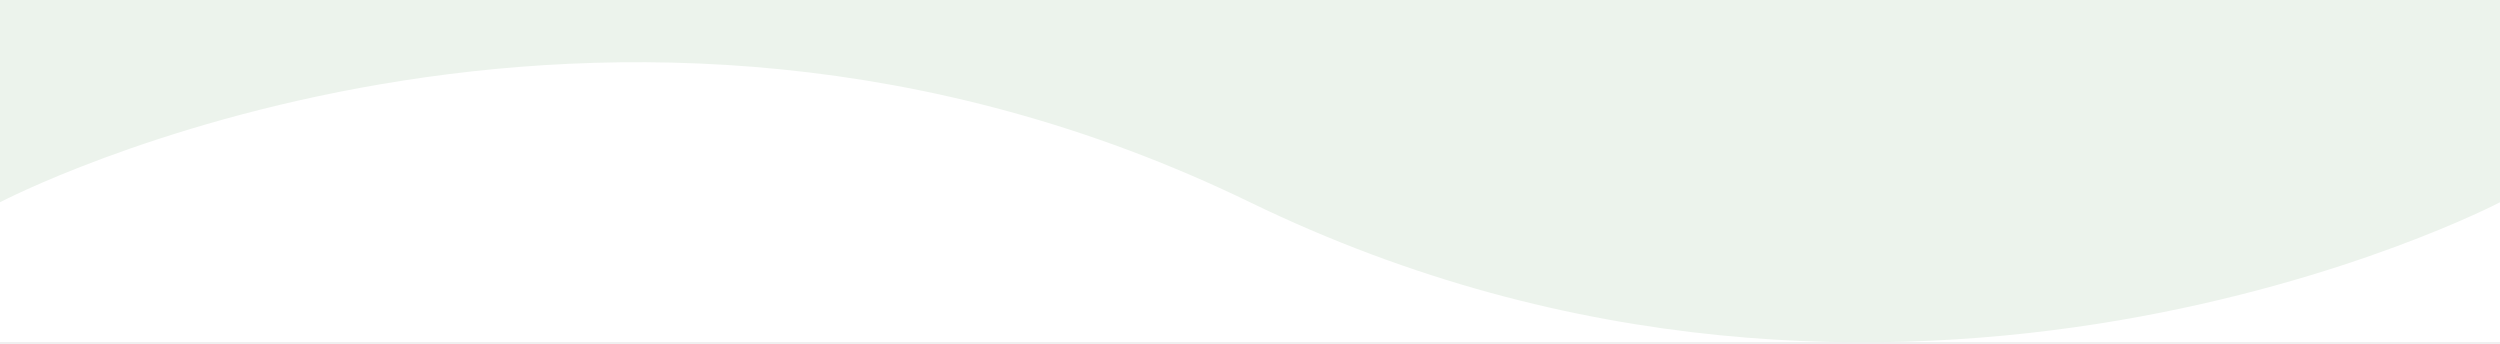
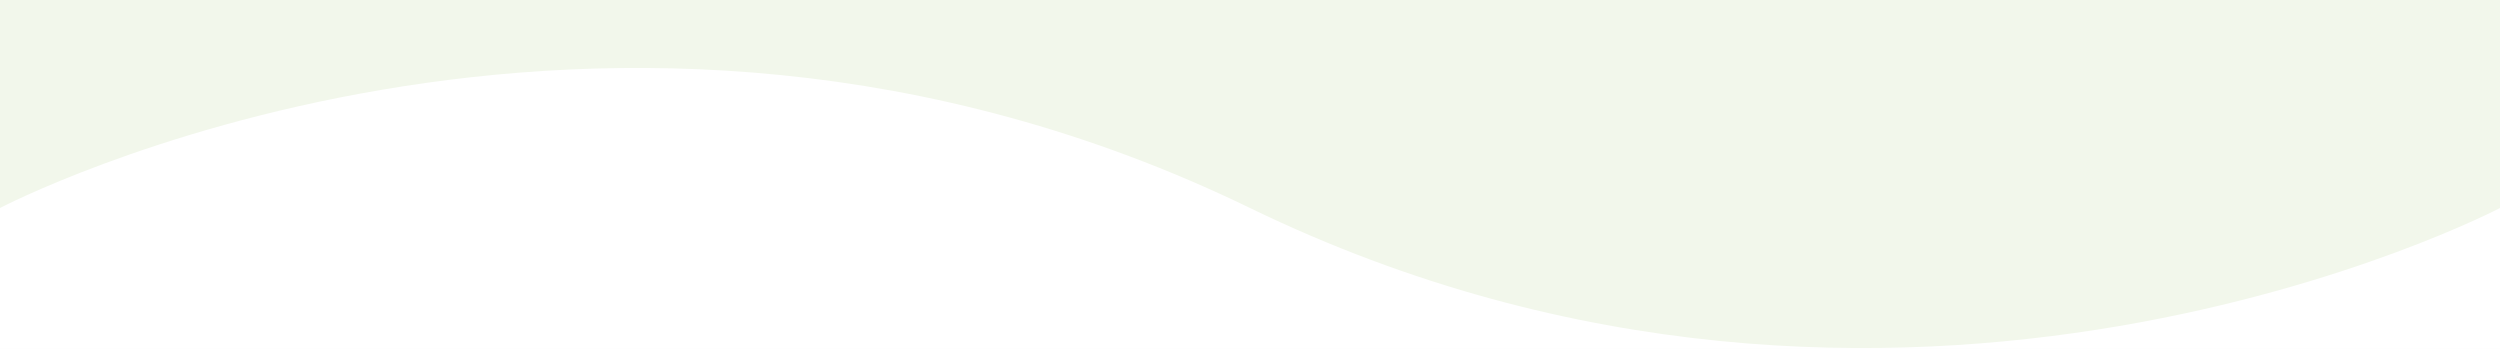
- <svg xmlns="http://www.w3.org/2000/svg" width="1440" height="198" viewBox="0 0 1440 198" fill="none">
-   <rect width="1440" height="197" fill="white" />
-   <path d="M0 0H1440V116.5C1440 116.5 1094 298 720 116.5C346 -65 0 116.5 0 116.5V0Z" fill="#ECF3EC" />
+ <svg xmlns="http://www.w3.org/2000/svg" width="1440" height="201" viewBox="0 0 1440 201" fill="none">
+   <g clip-path="url(#clip0_4223_28564)">
+     <rect width="1440" height="201" fill="white" />
+     <path d="M0 0H1440V119.81C1440 119.81 1094 301.31 720 119.81C346 -61.69 0 119.81 0 119.81V0Z" fill="#F2F7EB" />
+   </g>
+   <defs>
+     <clipPath id="clip0_4223_28564">
+       <rect width="1440" height="201" fill="white" />
+     </clipPath>
+   </defs>
</svg>
